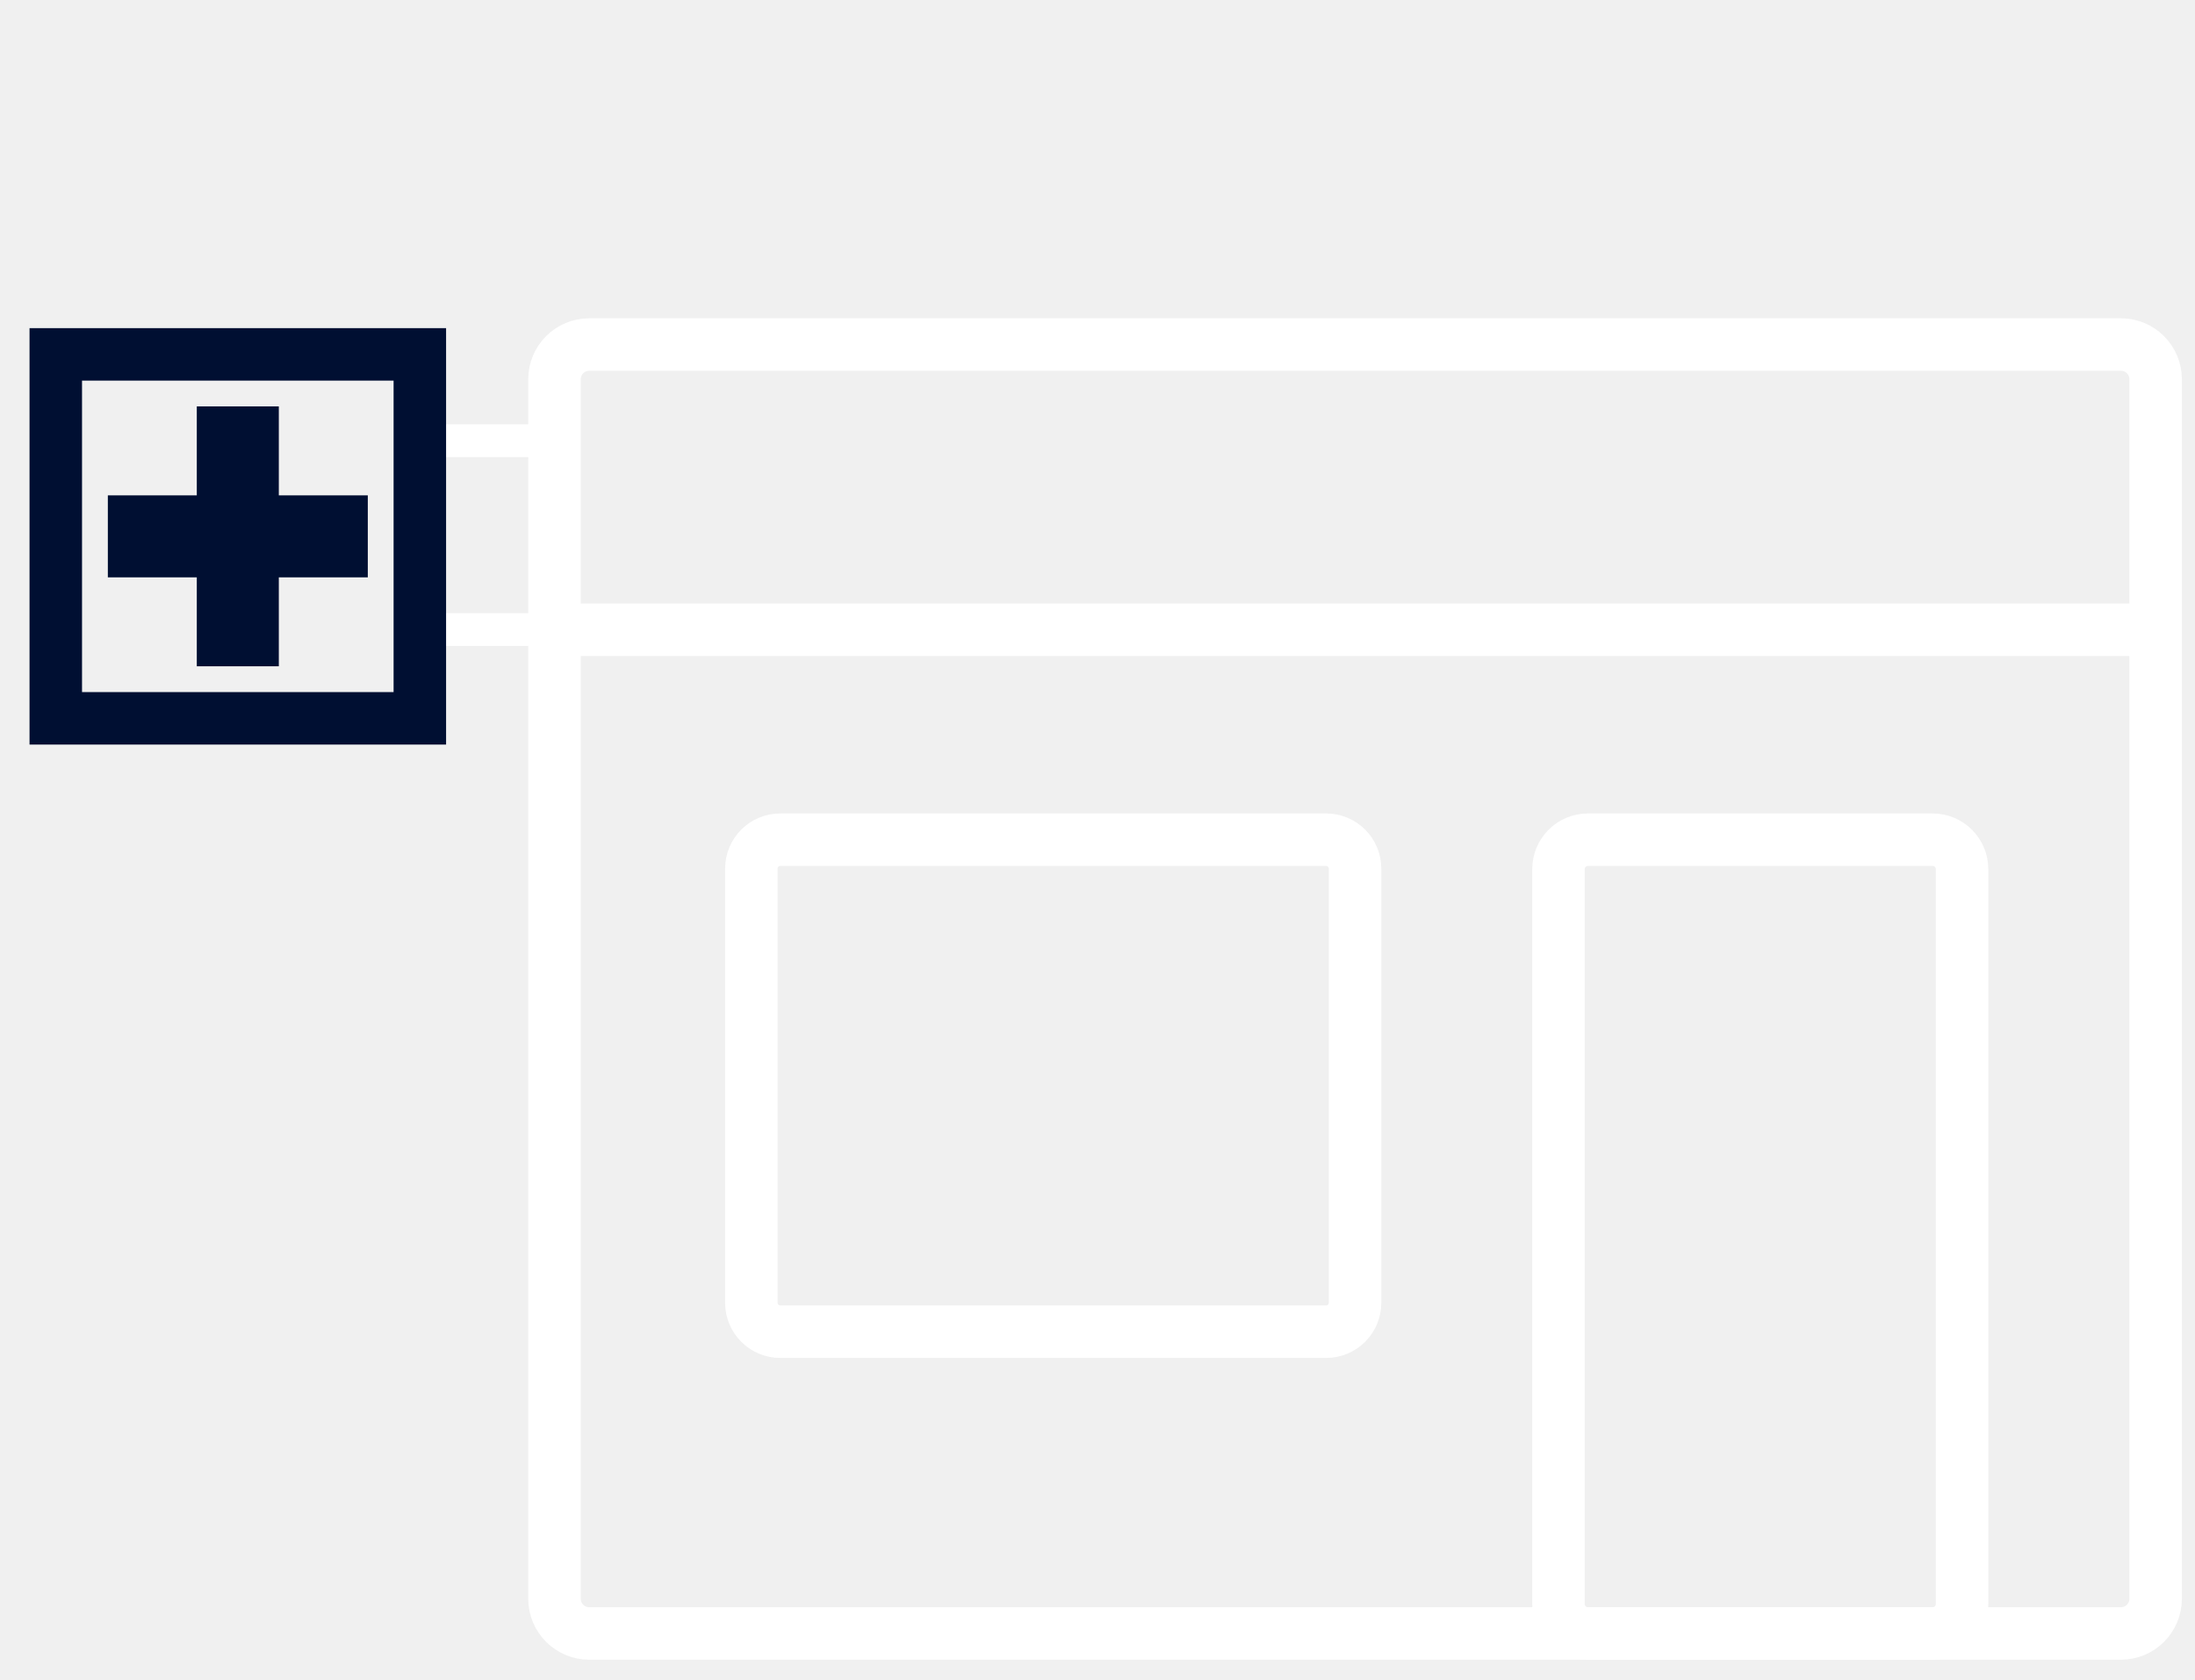
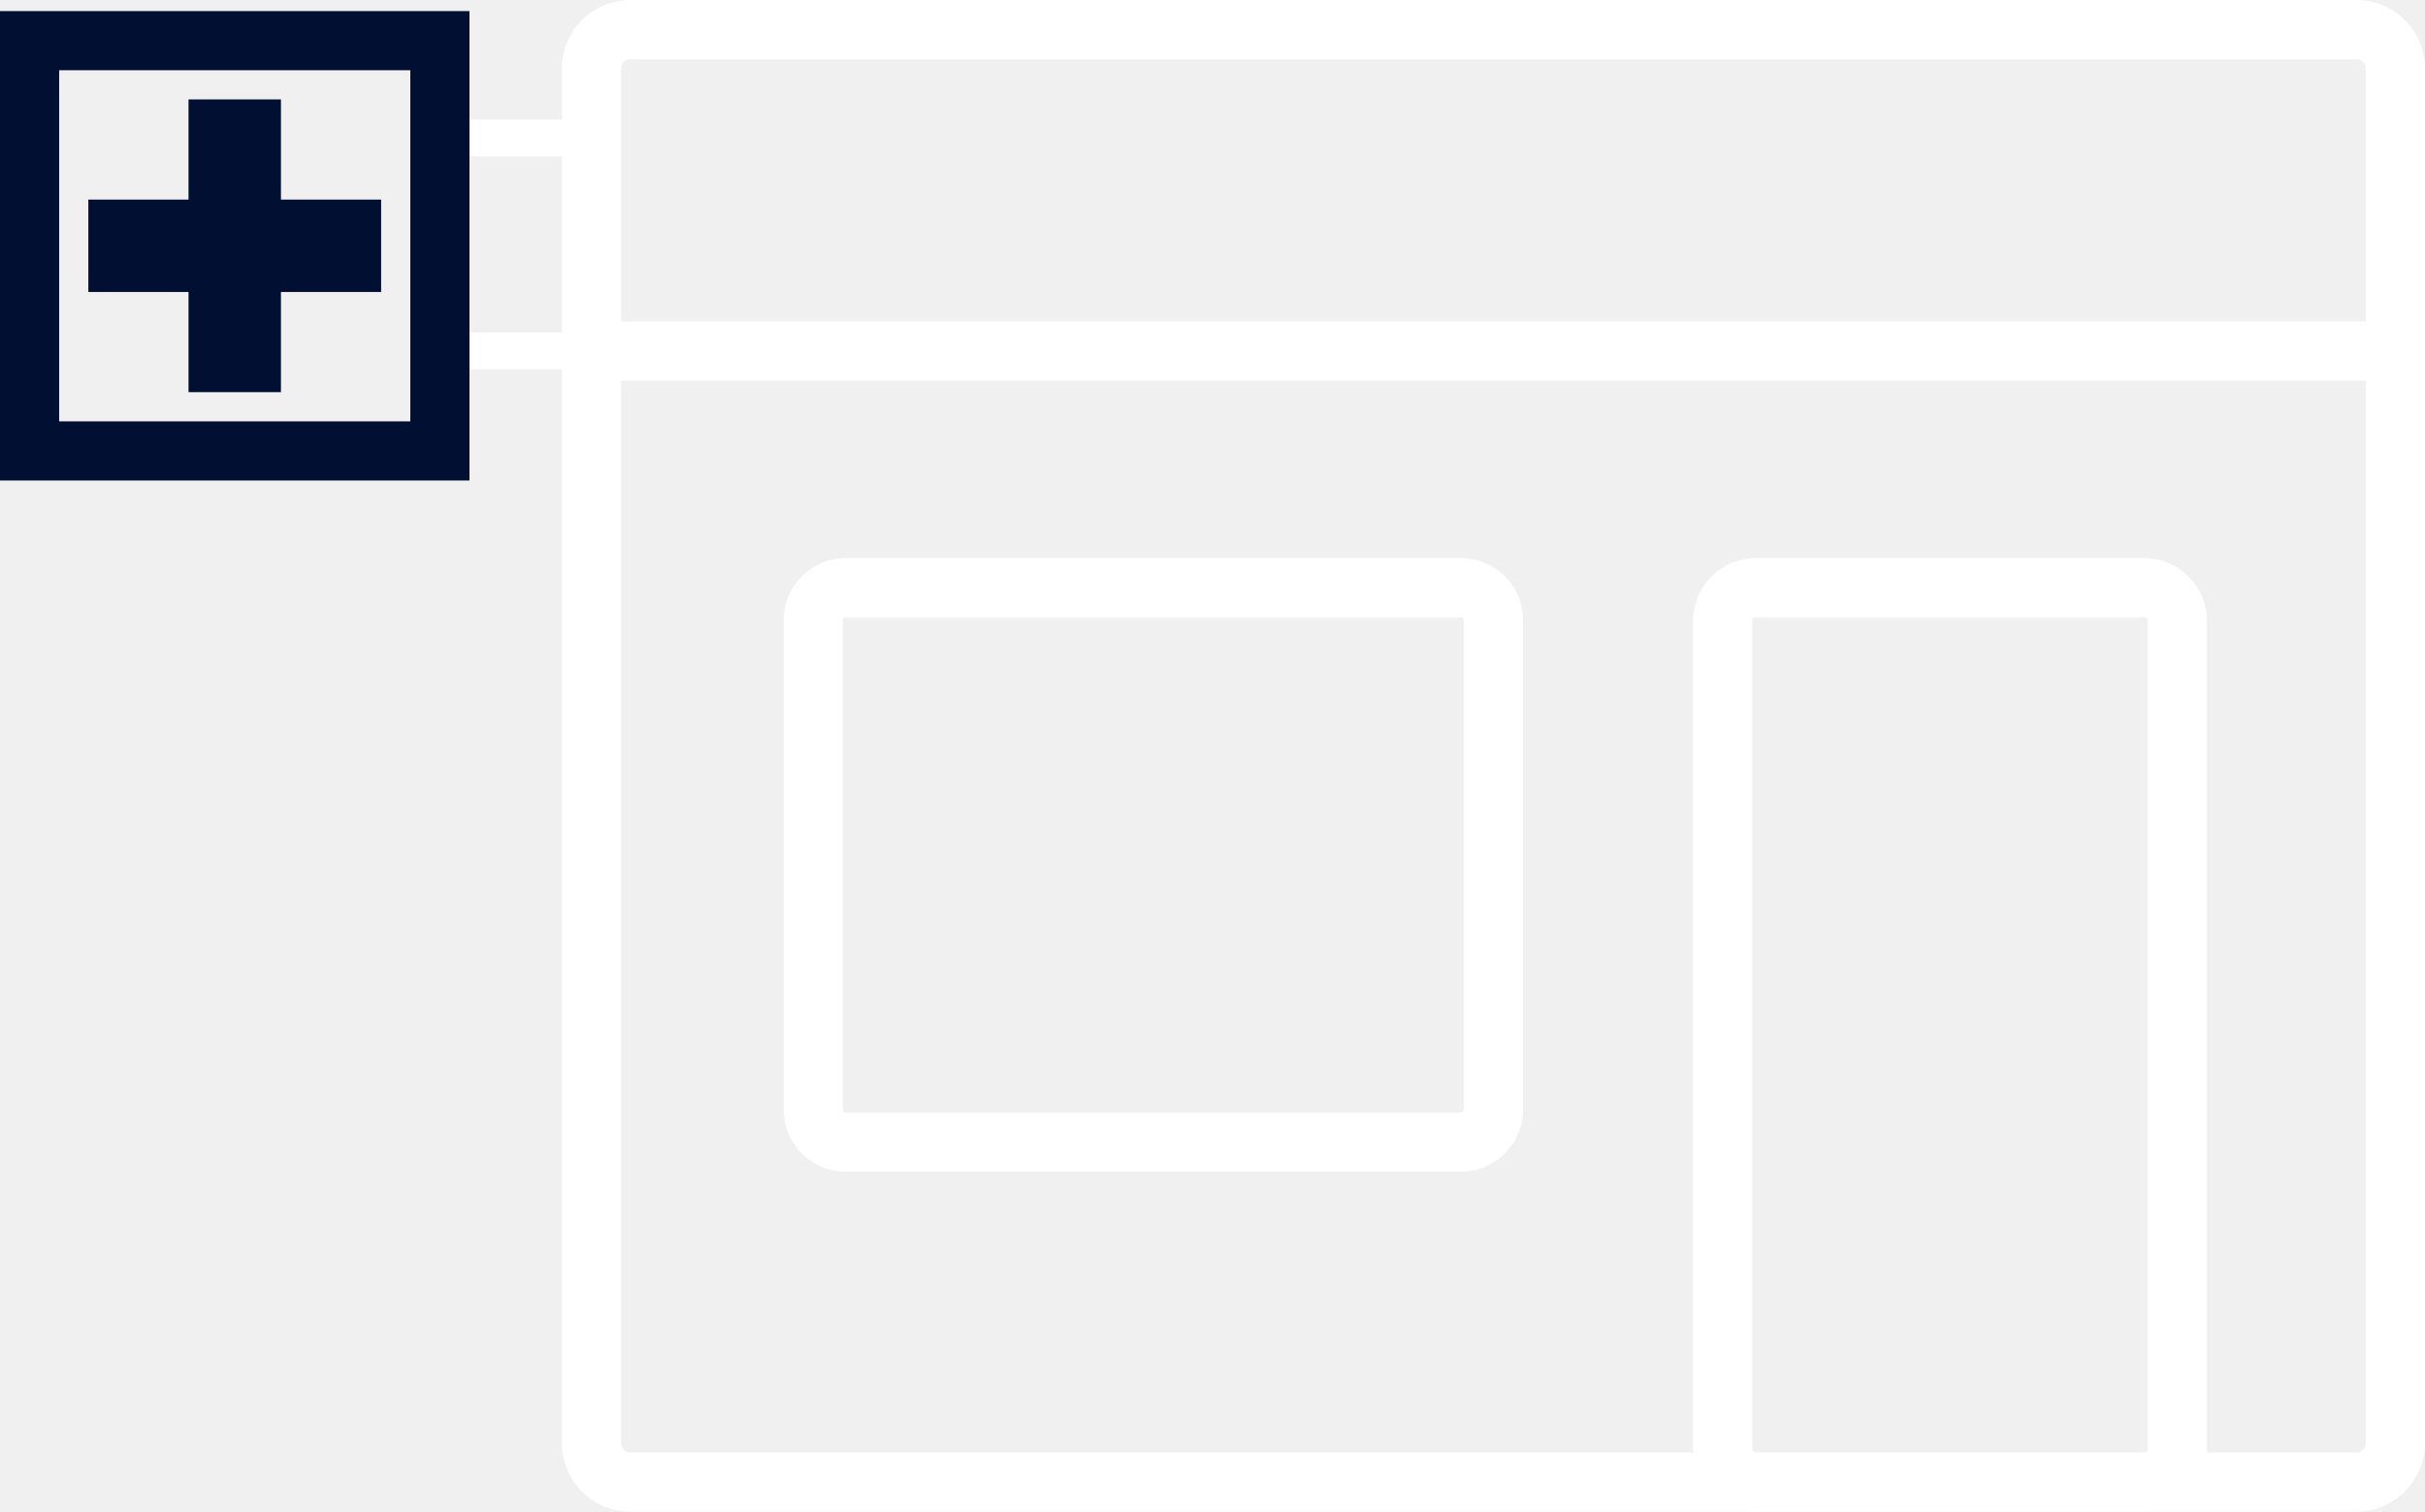
- <svg xmlns="http://www.w3.org/2000/svg" id="Capa_1" data-name="Capa 1" viewBox="0 0 669 512">
-   <defs>
-     <style>.cls-1,.cls-2,.cls-3,.cls-4{fill:none;stroke-miterlimit:10;}.cls-1,.cls-2{stroke:#fff;}.cls-1,.cls-3{stroke-width:16px;}.cls-2{stroke-width:10px;}.cls-3,.cls-4{stroke:#000f32;}.cls-4{stroke-width:25px;}</style>
-   </defs>
-   <rect class="cls-1" x="169" y="105.04" width="488" height="392.96" rx="10.59" ry="10.59" />
-   <line class="cls-1" x1="169" y1="192" x2="657" y2="192" />
-   <rect class="cls-1" x="229" y="256" width="184" height="150" rx="8.82" ry="8.82" />
-   <rect class="cls-1" x="475" y="256" width="123" height="242" rx="8.98" ry="8.98" />
-   <line class="cls-2" x1="127.96" y1="134.36" x2="169" y2="134.36" />
-   <line class="cls-2" x1="127.96" y1="191.93" x2="169" y2="191.93" />
-   <rect class="cls-3" x="17" y="108.04" width="110.96" height="110.96" />
-   <line class="cls-4" x1="32.87" y1="163.52" x2="112.1" y2="163.52" />
-   <line class="cls-4" x1="72.48" y1="203.13" x2="72.48" y2="123.9" />
+ <svg xmlns="http://www.w3.org/2000/svg" version="1.1" id="Capa_1" x="0px" y="0px" viewBox="0 0 656 409" style="enable-background:new 0 0 656 409;" xml:space="preserve">
+   <style type="text/css">
+ 	.st0{fill:#FFFFFF;}
+ 	.st1{fill:#000F32;}
+ </style>
+   <g>
+     <g>
+       <path class="st0" d="M637.4,409H170.6c-10.3,0-18.6-8.3-18.6-18.6V18.6C152,8.3,160.3,0,170.6,0h466.8C647.7,0,656,8.3,656,18.6    v371.8C656,400.6,647.7,409,637.4,409z M170.6,16c-1.4,0-2.6,1.2-2.6,2.6v371.8c0,1.4,1.2,2.6,2.6,2.6h466.8    c1.4,0,2.6-1.2,2.6-2.6V18.6c0-1.4-1.2-2.6-2.6-2.6H170.6z" />
+     </g>
+     <g>
+       <rect x="160" y="87" class="st0" width="488" height="16" />
+     </g>
+     <g>
+       <path class="st0" d="M395.2,317H228.8c-9.3,0-16.8-7.5-16.8-16.8V167.8c0-9.3,7.5-16.8,16.8-16.8h166.4c9.3,0,16.8,7.5,16.8,16.8    v132.4C412,309.4,404.5,317,395.2,317z M228.8,167c-0.5,0-0.8,0.4-0.8,0.8v132.4c0,0.5,0.4,0.8,0.8,0.8h166.4    c0.5,0,0.8-0.4,0.8-0.8V167.8c0-0.5-0.4-0.8-0.8-0.8H228.8z" />
+     </g>
+     <g>
+       <path class="st0" d="M580,409H475c-9.4,0-17-7.6-17-17v-224c0-9.4,7.6-17,17-17h105c9.4,0,17,7.6,17,17v224    C597,401.3,589.4,409,580,409z M475,167c-0.5,0-1,0.4-1,1v224c0,0.5,0.4,1,1,1h105c0.5,0,1-0.4,1-1v-224c0-0.5-0.4-1-1-1H475z" />
+     </g>
+     <g>
+       <rect x="119" y="32.3" class="st0" width="41" height="10" />
+     </g>
+     <g>
+       <rect x="119" y="89.9" class="st0" width="41" height="10" />
+     </g>
+     <g>
+       <path class="st1" d="M127,130H0V3h127V130z M16,114h95V19H16V114z" />
+     </g>
+     <g>
+       <rect x="23.9" y="54" class="st1" width="79.2" height="25" />
+     </g>
+     <g>
+       <rect x="51" y="26.9" class="st1" width="25" height="79.2" />
+     </g>
+   </g>
</svg>
